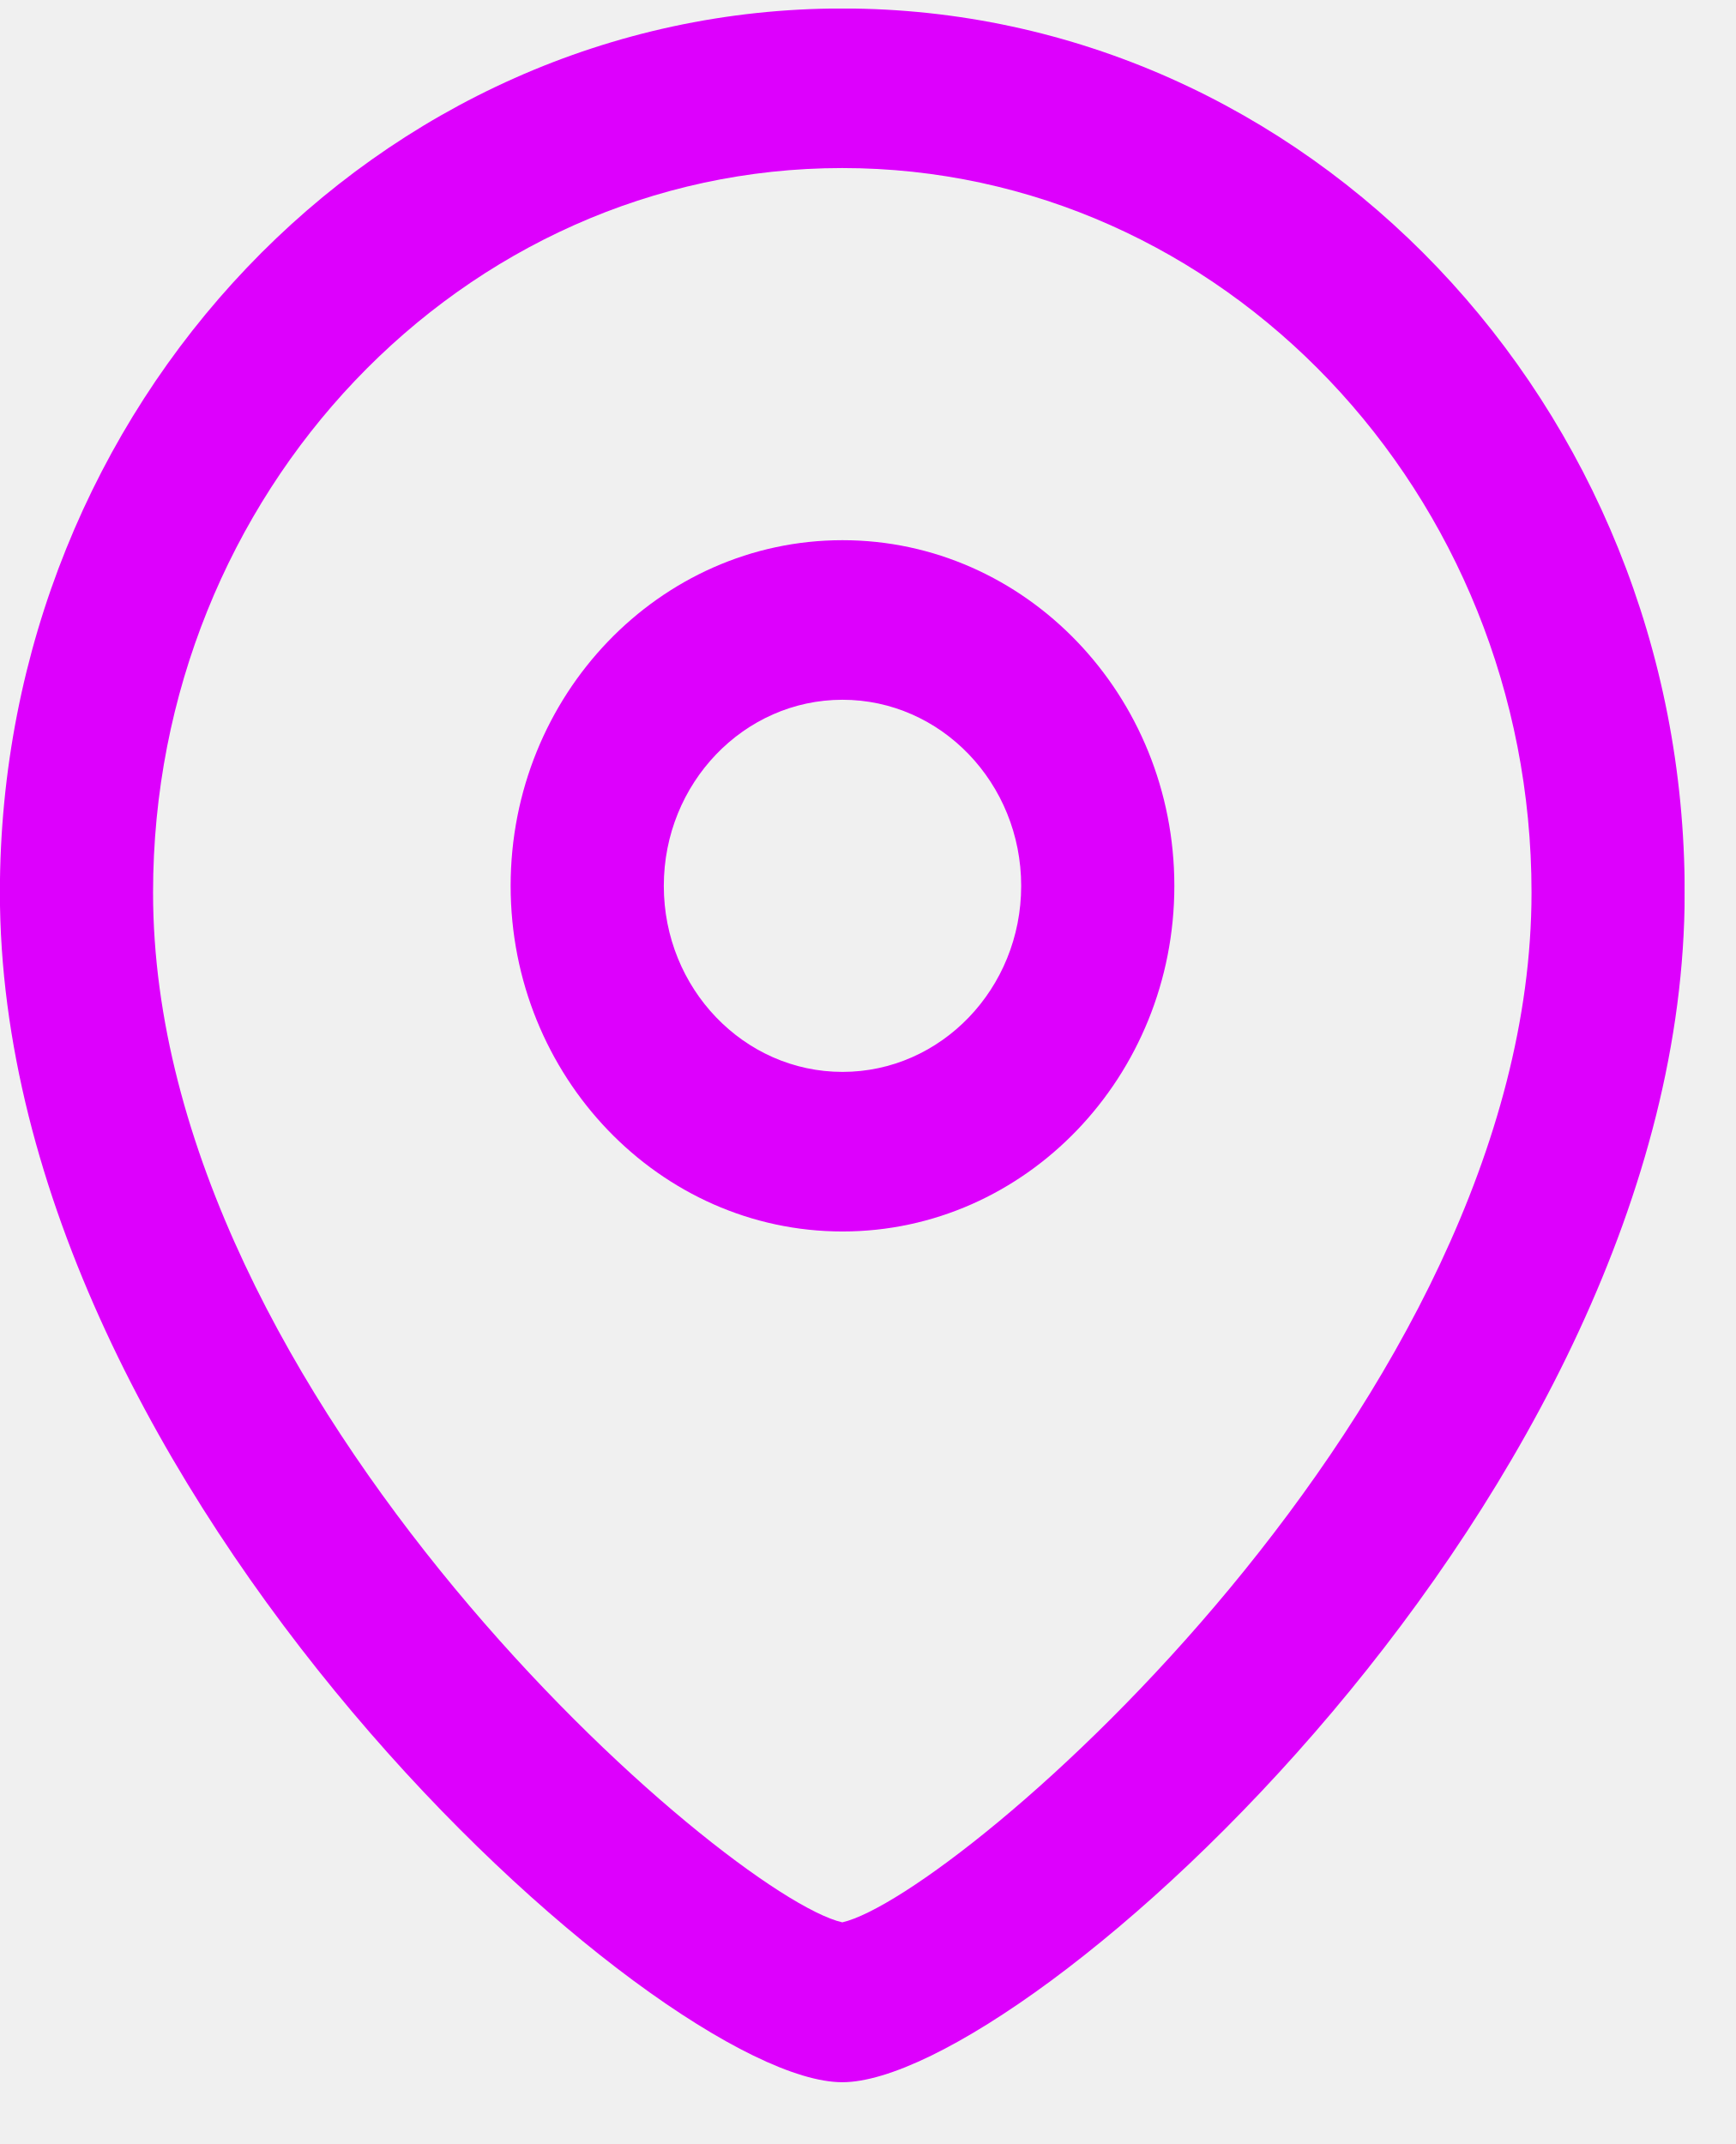
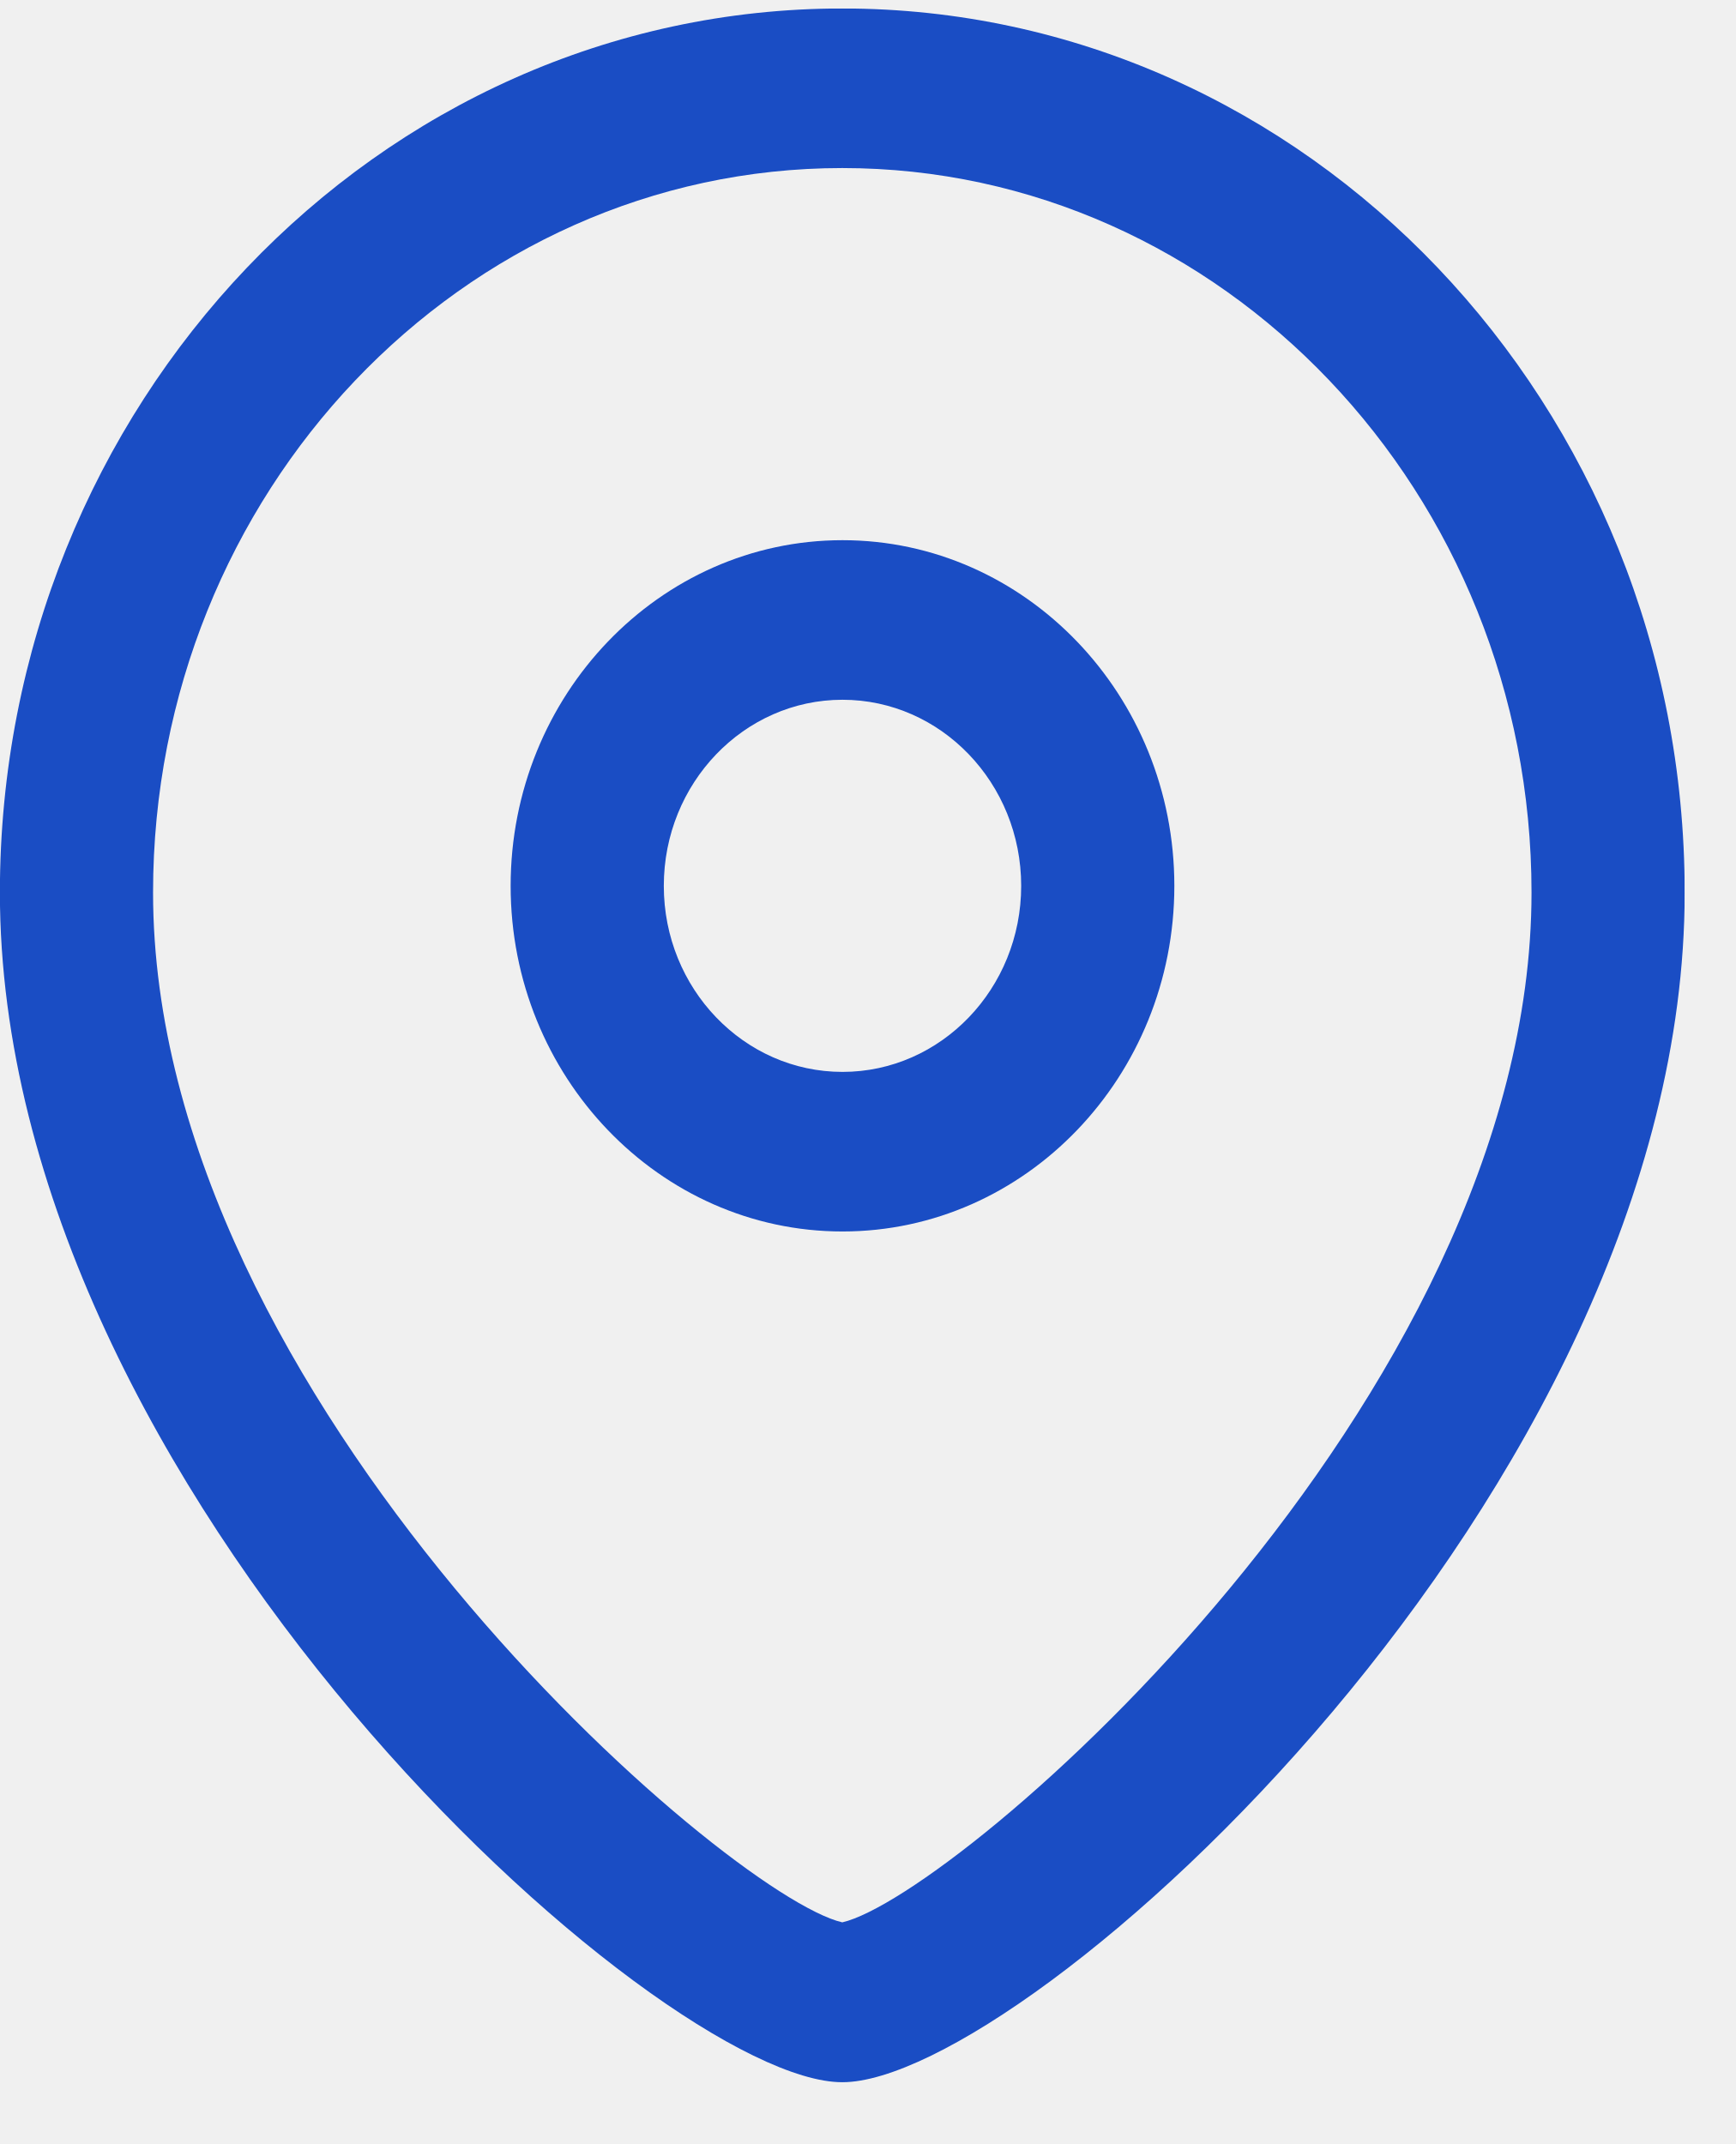
<svg xmlns="http://www.w3.org/2000/svg" width="17" height="21">
-   <path fill-rule="evenodd" clip-rule="evenodd" d="M8.251 6.854C7.286 6.854 6.501 7.671 6.501 8.677C6.501 9.683 7.286 10.499 8.251 10.499C9.216 10.499 10.001 9.683 10.001 8.677C10.001 7.671 9.216 6.854 8.251 6.854ZM8.251 12.062C6.459 12.062 5.001 10.544 5.001 8.677C5.001 6.81 6.459 5.291 8.251 5.291C10.043 5.291 11.501 6.81 11.501 8.677C11.501 10.544 10.043 12.062 8.251 12.062Z" fill="#dd00fd" />
+   <path fill-rule="evenodd" clip-rule="evenodd" d="M8.251 6.854C7.286 6.854 6.501 7.671 6.501 8.677C6.501 9.683 7.286 10.499 8.251 10.499C9.216 10.499 10.001 9.683 10.001 8.677C10.001 7.671 9.216 6.854 8.251 6.854ZM8.251 12.062C6.459 12.062 5.001 10.544 5.001 8.677C5.001 6.81 6.459 5.291 8.251 5.291C10.043 5.291 11.501 6.81 11.501 8.677C11.501 10.544 10.043 12.062 8.251 12.062Z" fill="#1a4dc4" />
  <mask id="mask0" mask-type="alpha" maskUnits="userSpaceOnUse" x="0" y="0" width="17" height="21">
    <path fill-rule="evenodd" clip-rule="evenodd" d="M0 0.083H16.5V20.395H0V0.083Z" fill="#fff" />
  </mask>
  <g mask="url(#mask0)">
-     <path fill-rule="evenodd" clip-rule="evenodd" d="M8.249 1.646C4.527 1.646 1.499 4.83 1.499 8.742C1.499 13.72 7.123 18.57 8.249 18.829C9.375 18.57 14.999 13.72 14.999 8.742C14.999 4.83 11.971 1.646 8.249 1.646ZM8.249 20.395C6.455 20.395 -0.001 14.612 -0.001 8.742C-0.001 3.967 3.7 0.083 8.249 0.083C12.798 0.083 16.499 3.967 16.499 8.742C16.499 14.612 10.043 20.395 8.249 20.395Z" fill="#dd00fd" />
+     <path fill-rule="evenodd" clip-rule="evenodd" d="M8.249 1.646C4.527 1.646 1.499 4.83 1.499 8.742C1.499 13.72 7.123 18.57 8.249 18.829C9.375 18.57 14.999 13.72 14.999 8.742C14.999 4.83 11.971 1.646 8.249 1.646ZM8.249 20.395C6.455 20.395 -0.001 14.612 -0.001 8.742C-0.001 3.967 3.7 0.083 8.249 0.083C12.798 0.083 16.499 3.967 16.499 8.742C16.499 14.612 10.043 20.395 8.249 20.395Z" fill="#1a4dc4" />
  </g>
</svg>
